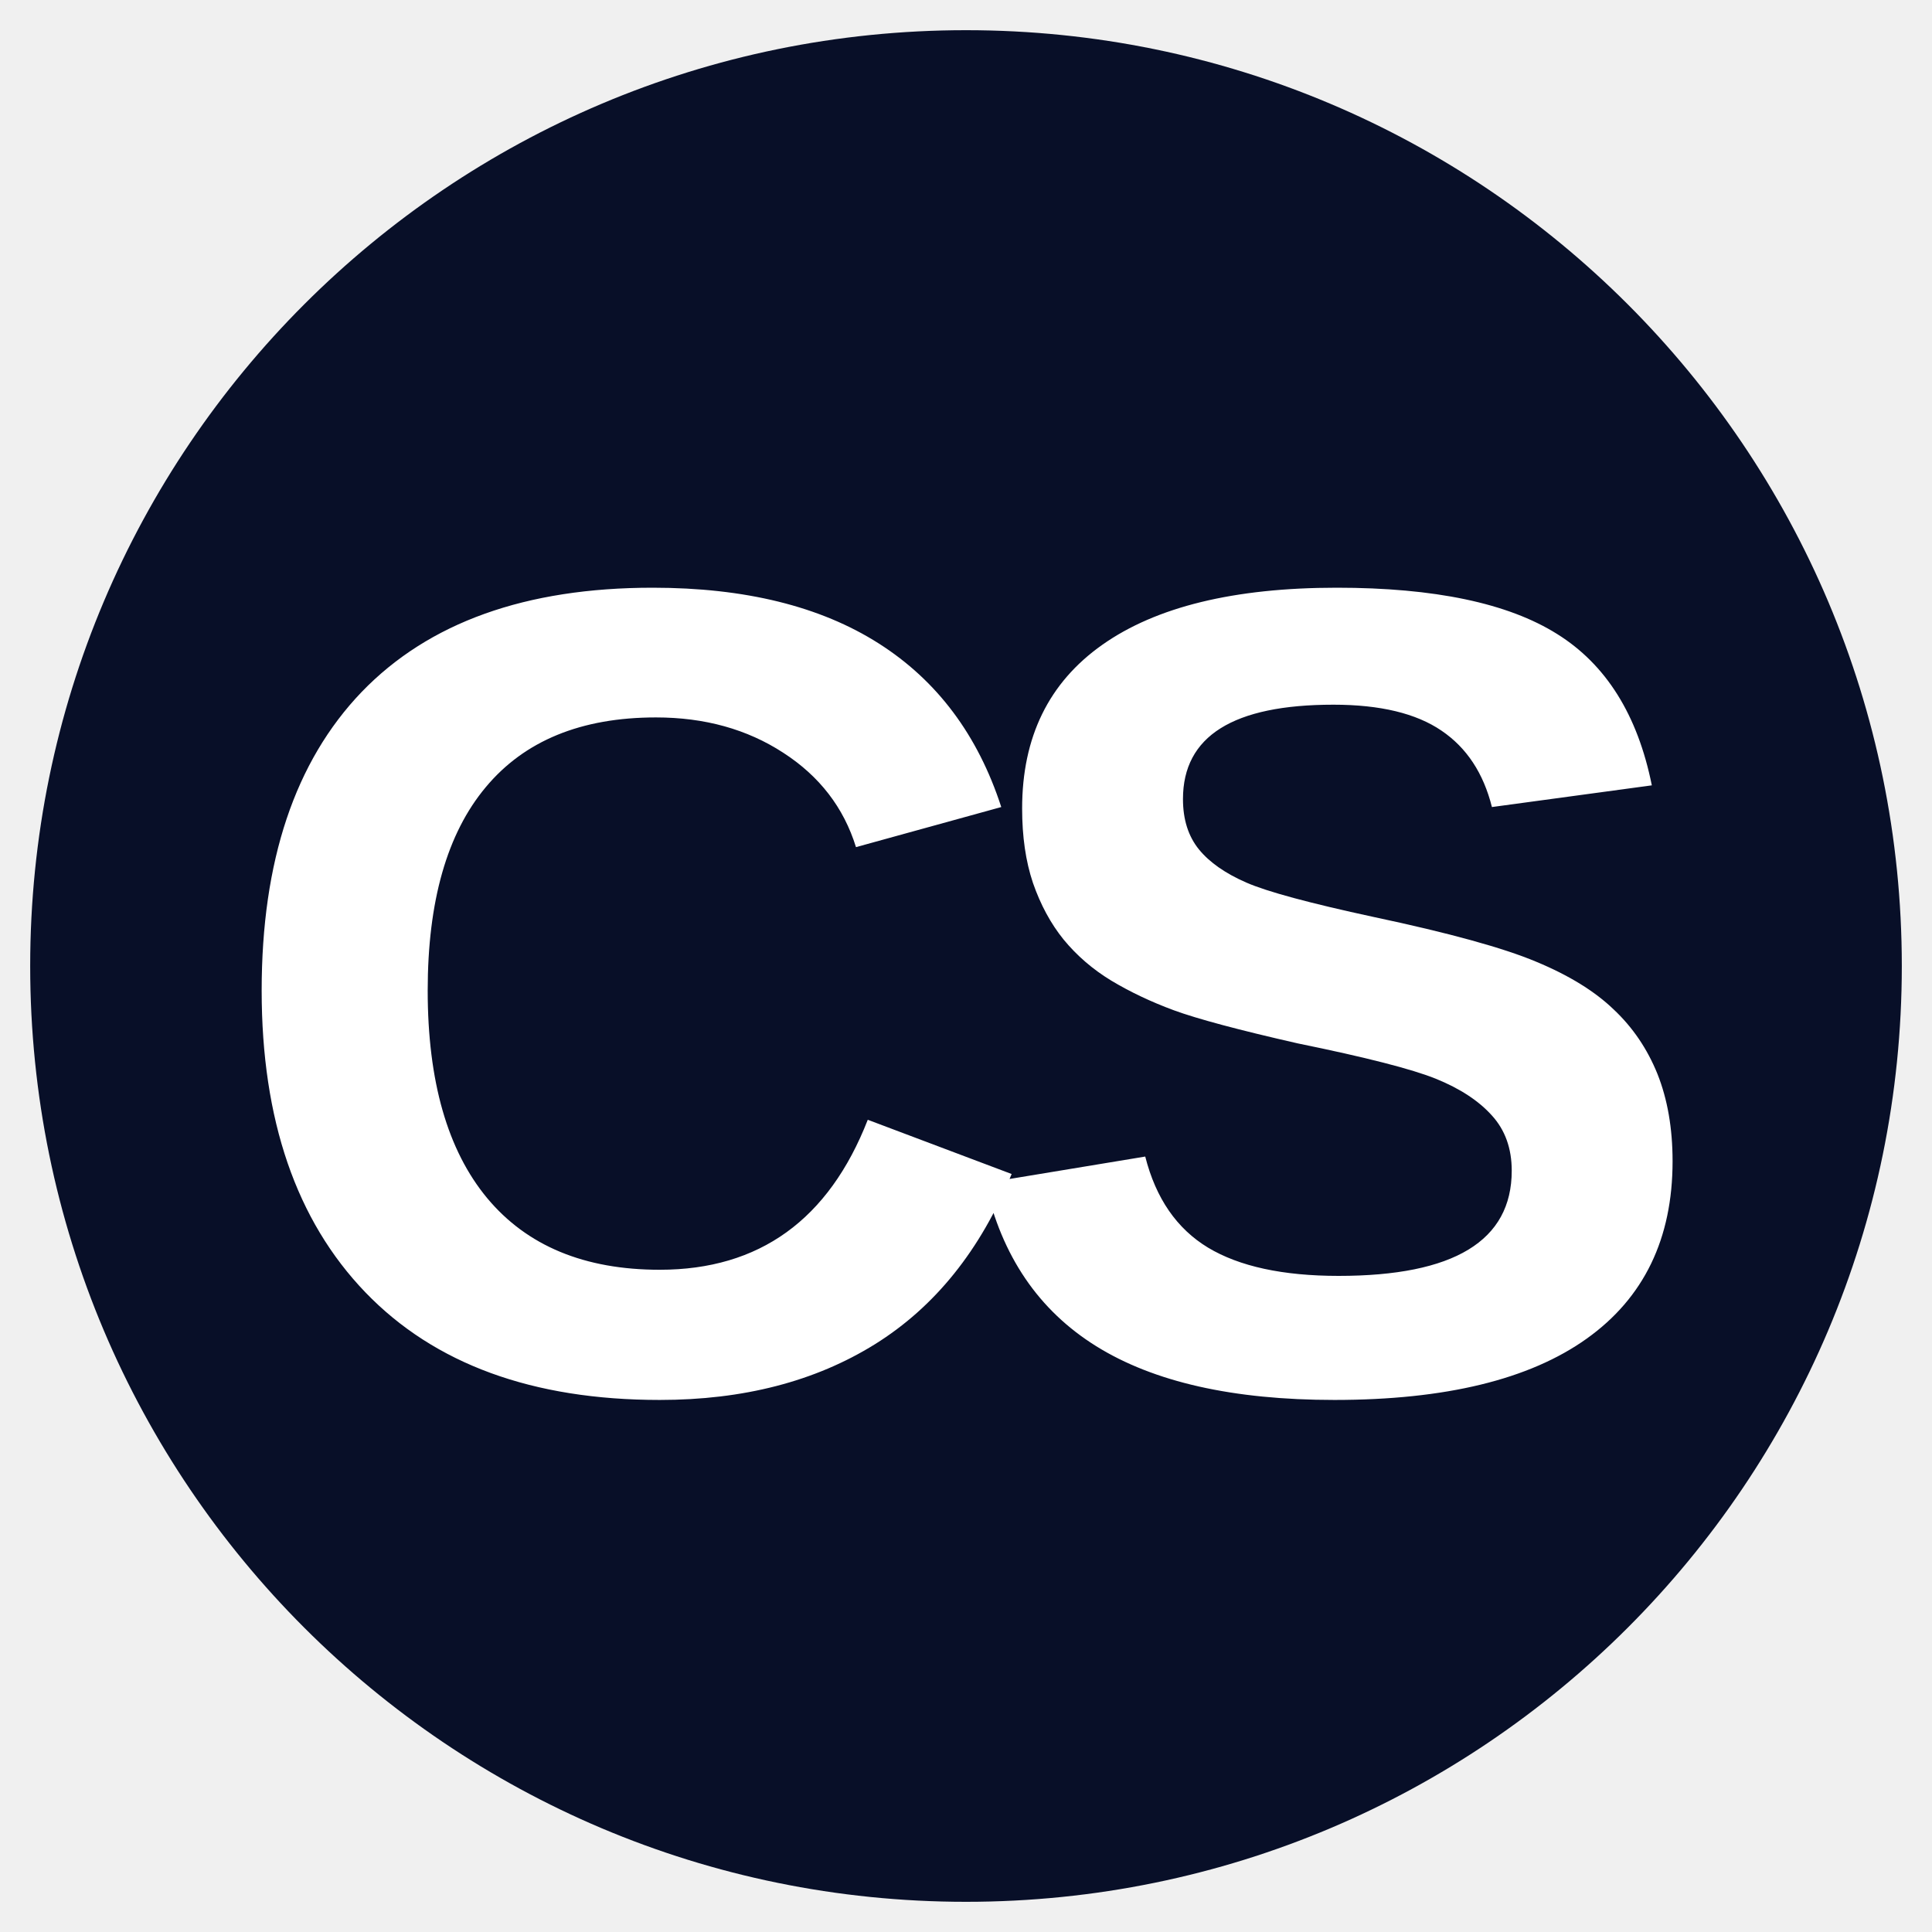
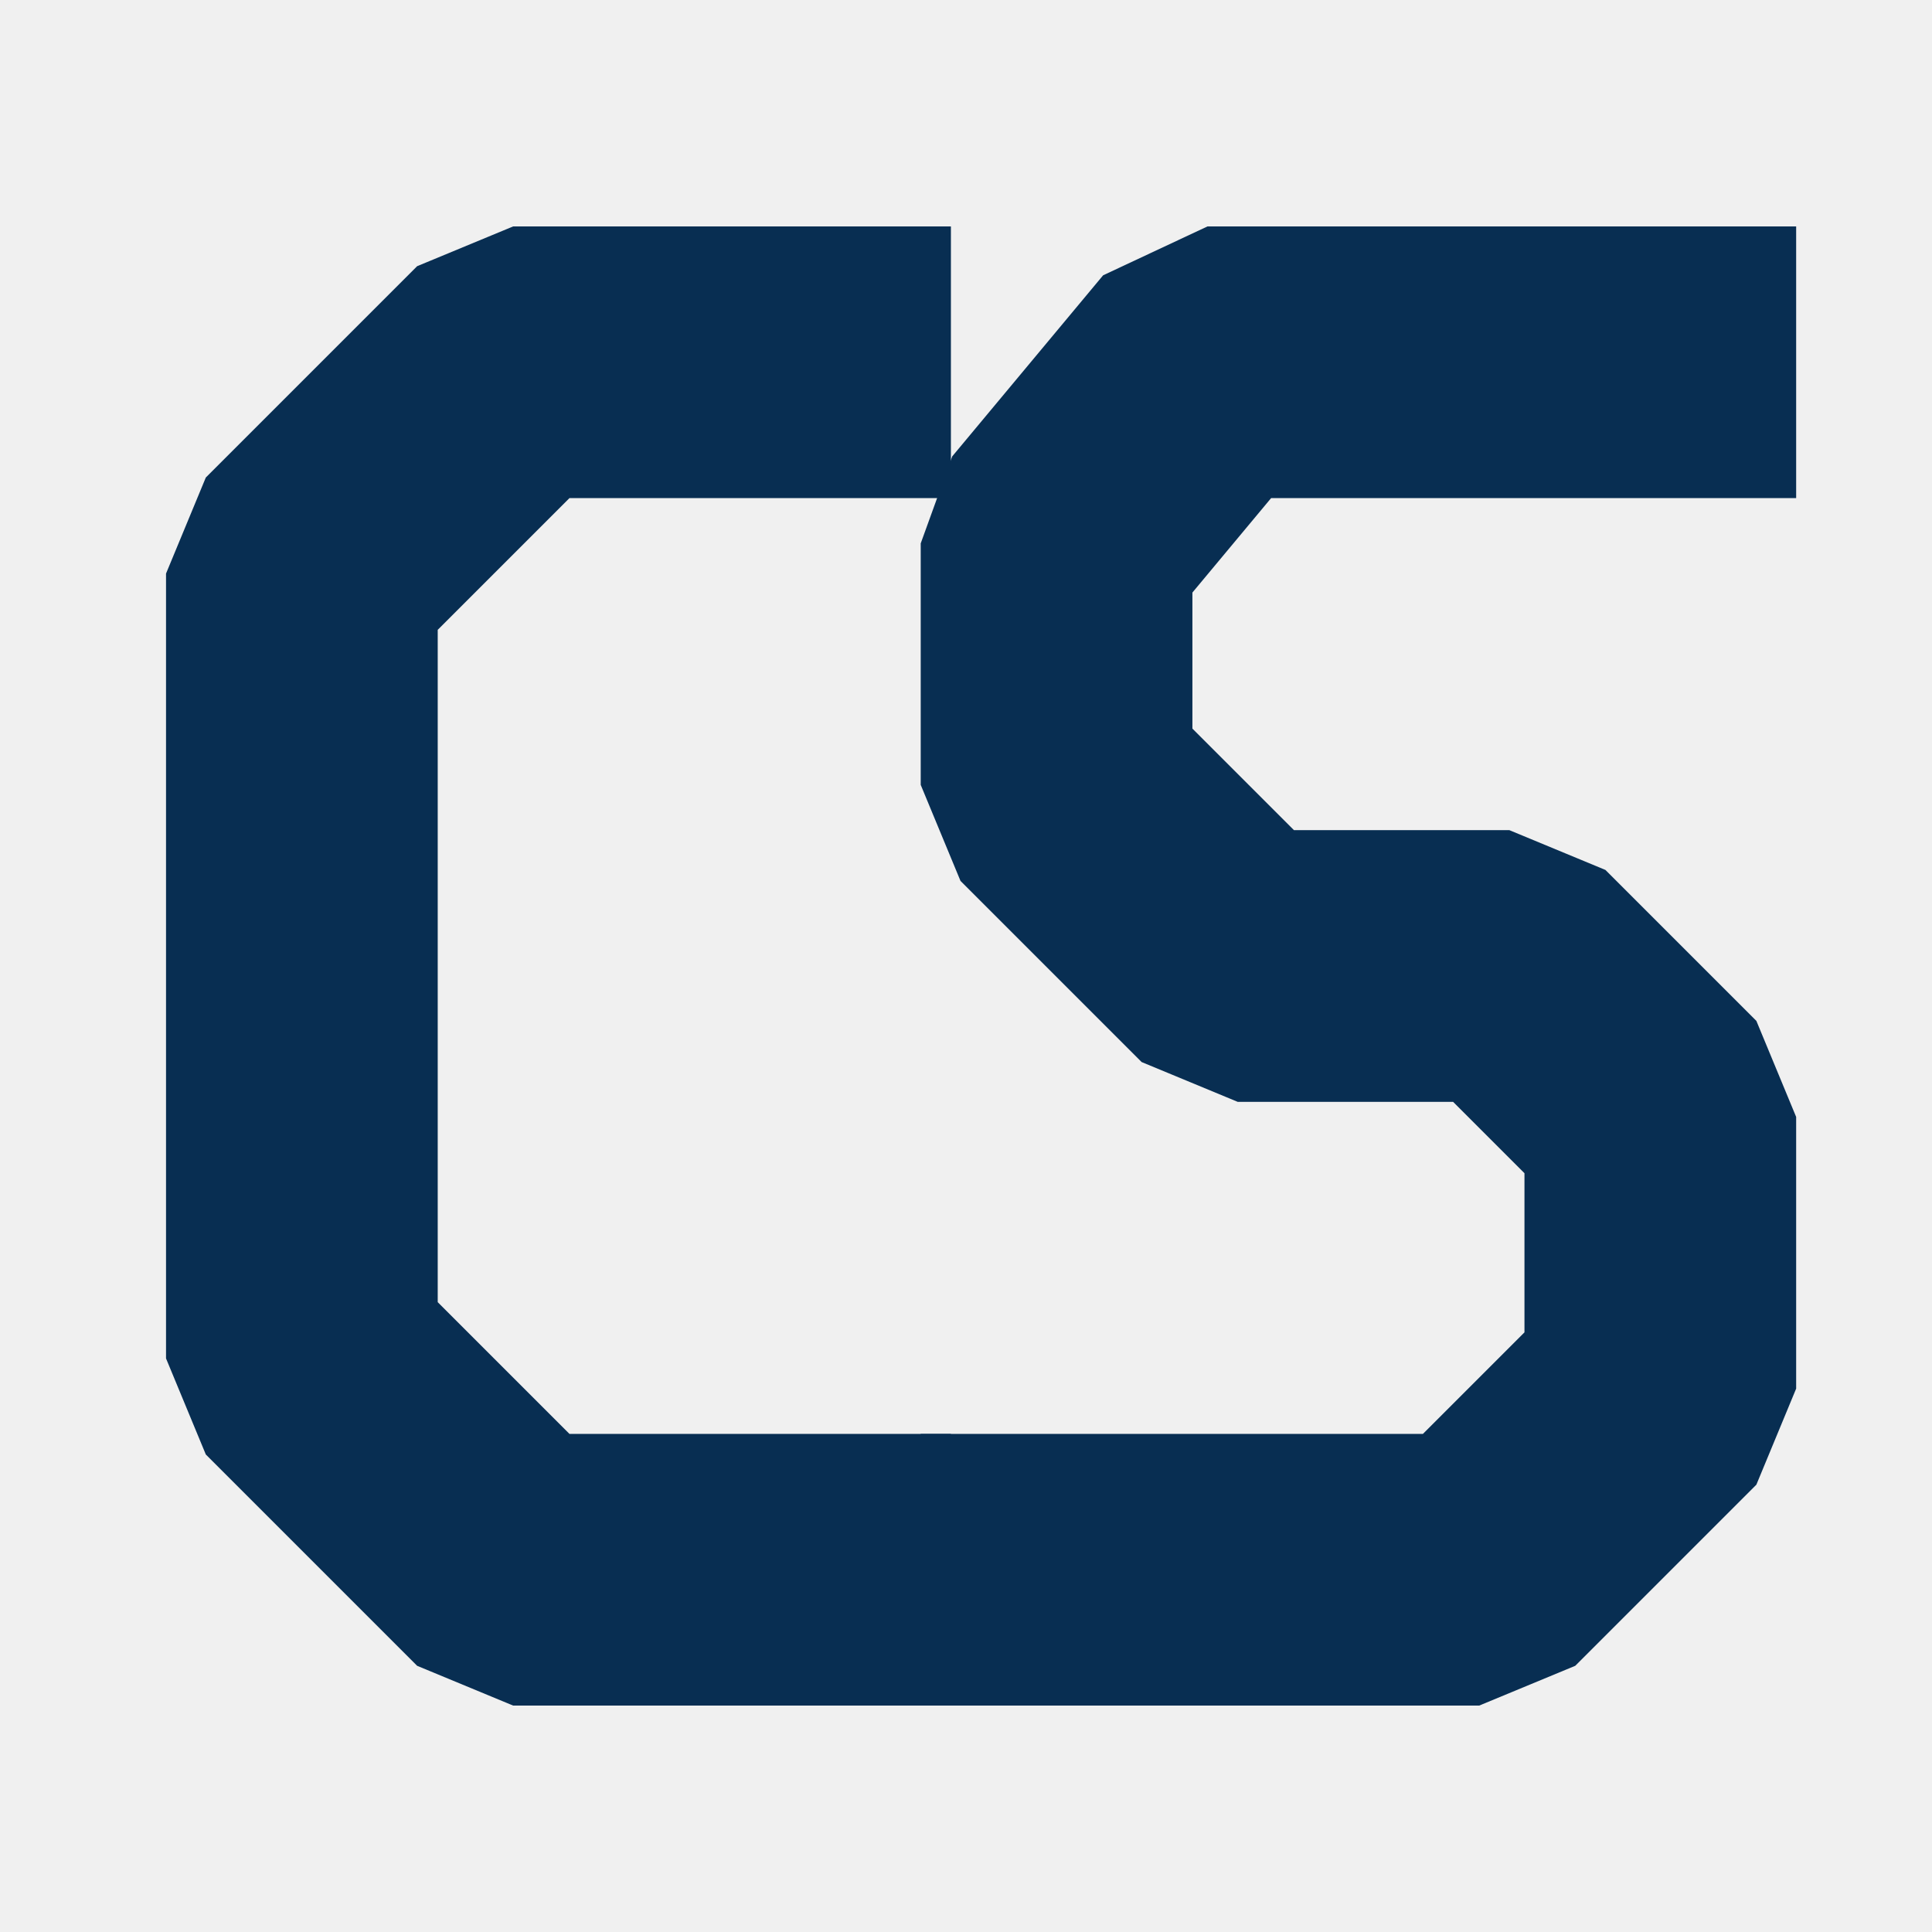
<svg xmlns="http://www.w3.org/2000/svg" viewBox="0 0 64 64">
-   <circle cx="32" cy="32" r="31" fill="#080f28" />
-   <text x="32" y="46" fill="#fff" font-family="Arial, Helvetica, sans-serif" font-size="38" font-weight="800" letter-spacing="-3" text-anchor="middle">CS</text>
+   <g fill="none" stroke="#082e52" stroke-linecap="square" stroke-linejoin="bevel" stroke-width="9">
+     <path d="M27 12H17L10 19V45L17 52H27" />
+     <path d="M55 12H40L35 18V26L41 32H50L55 37V46L49 52H35" />
+   </g>
</svg>
